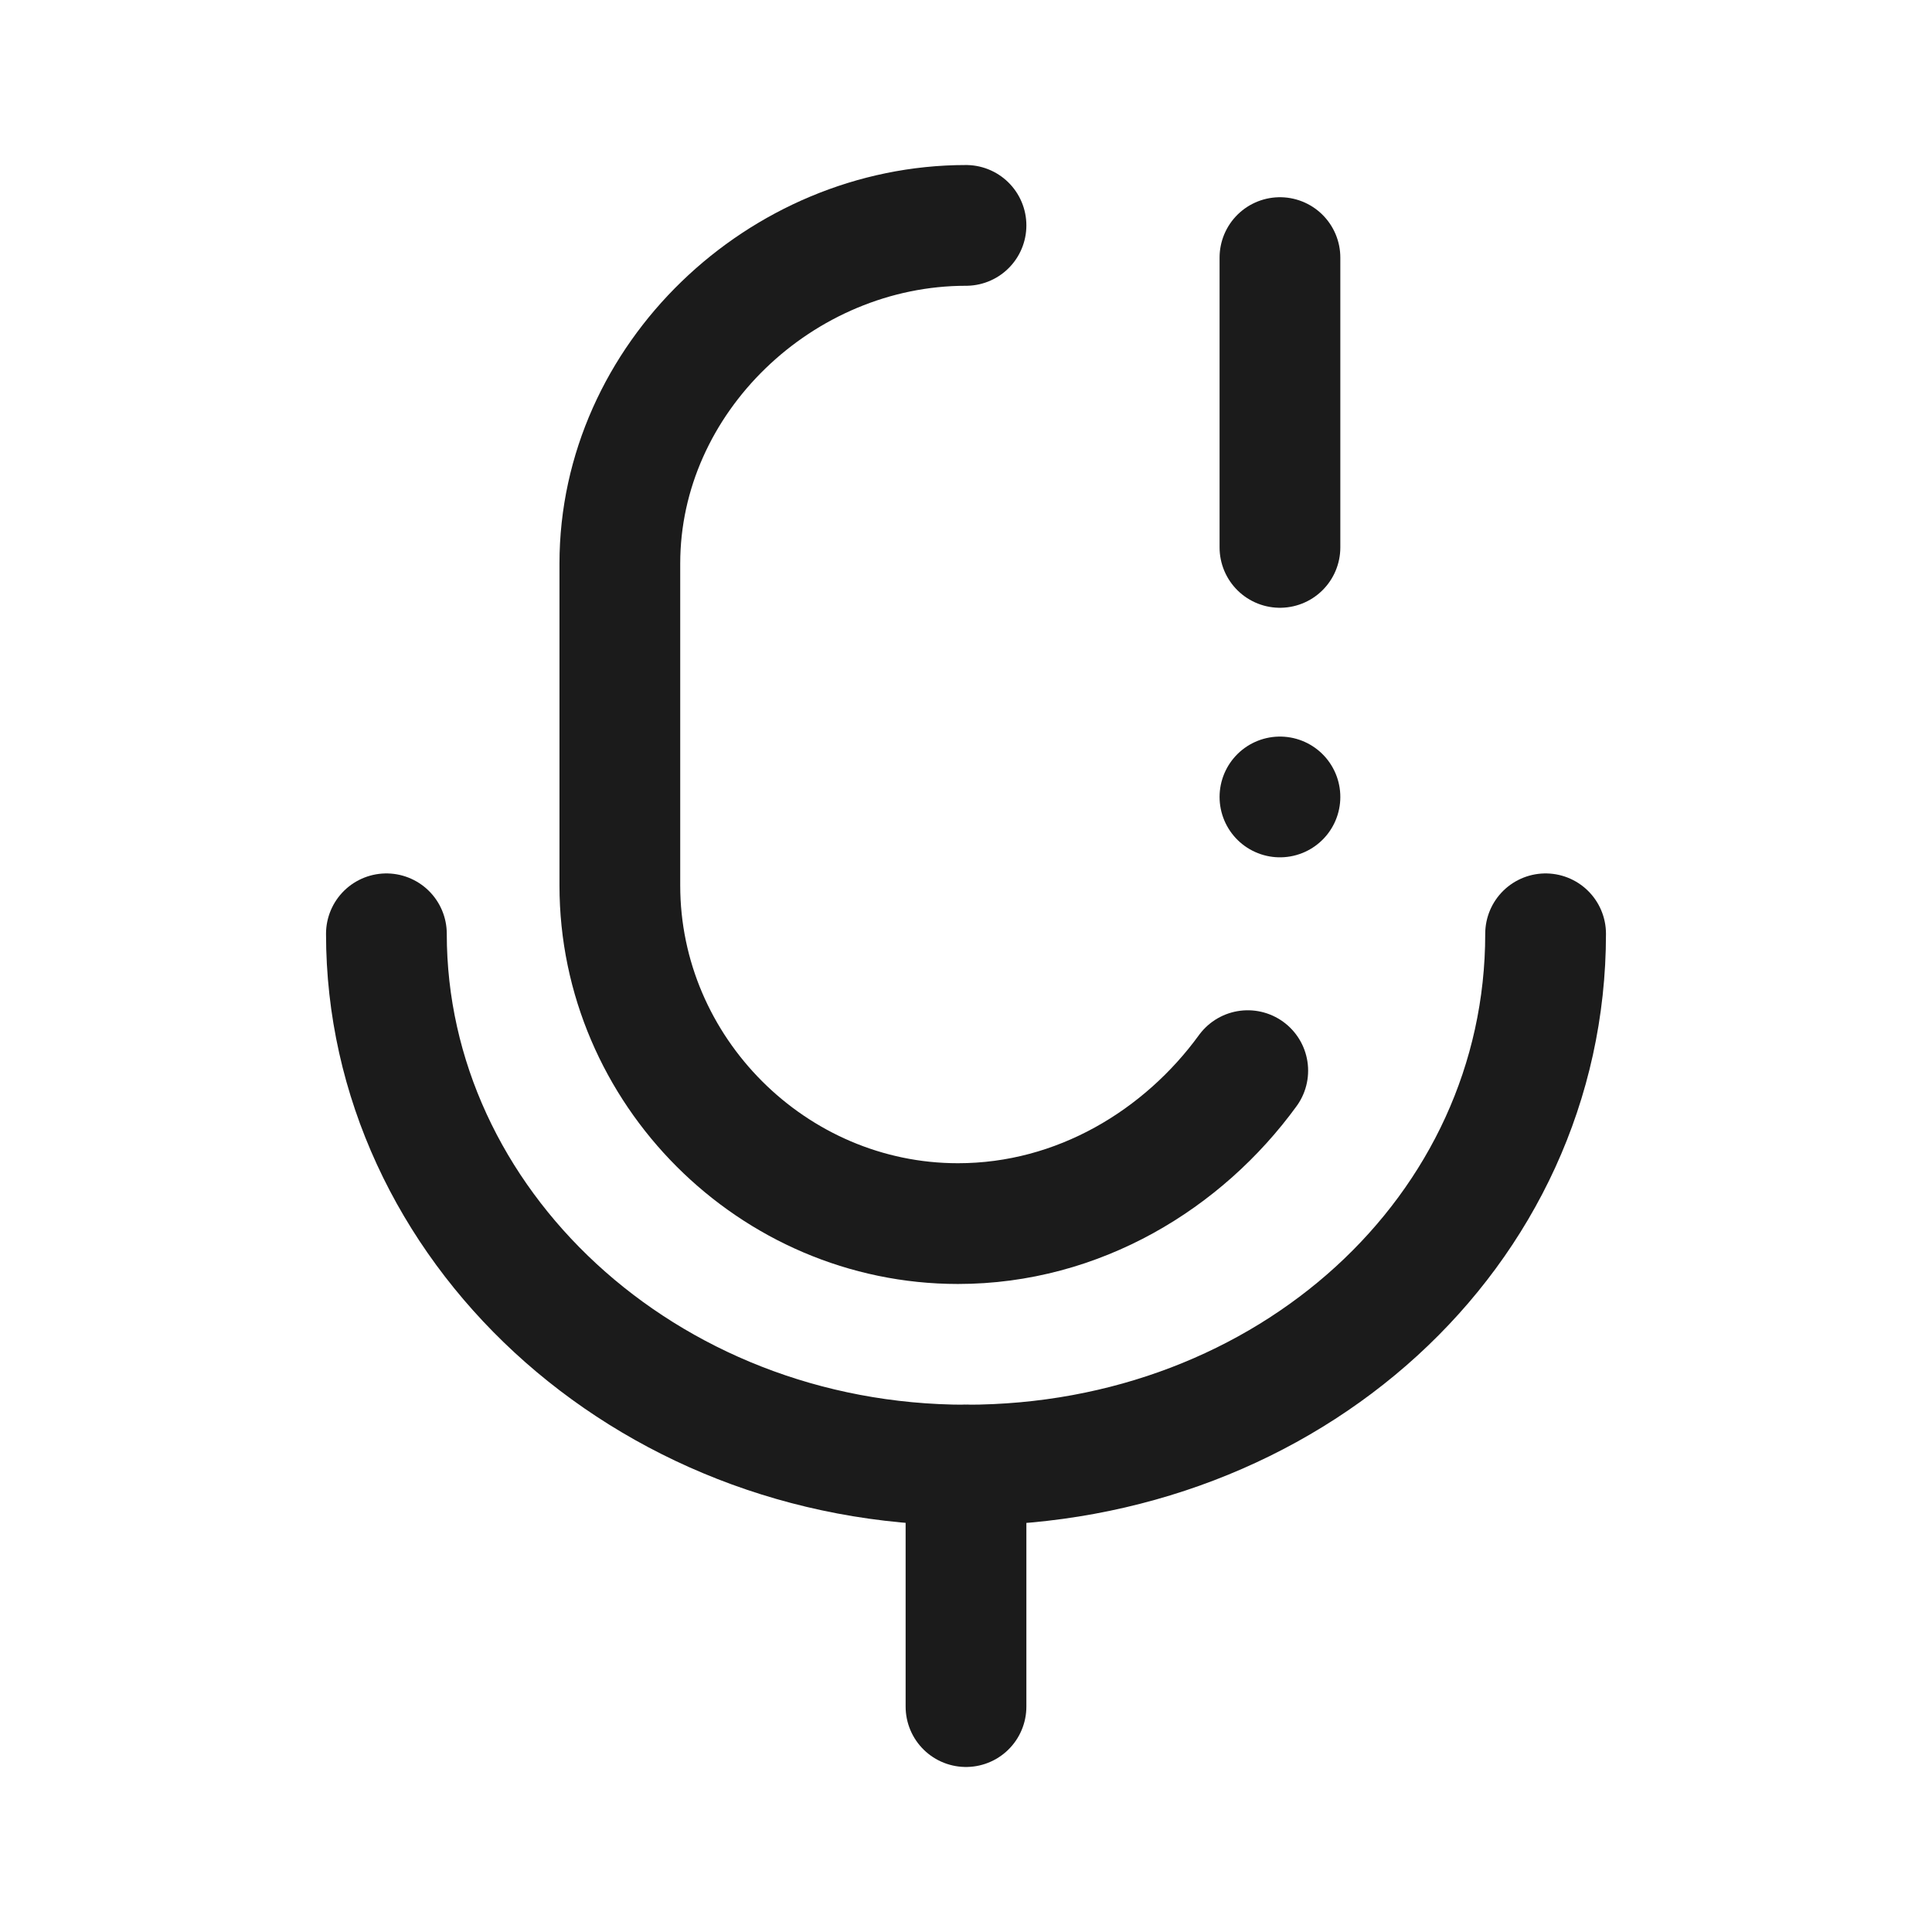
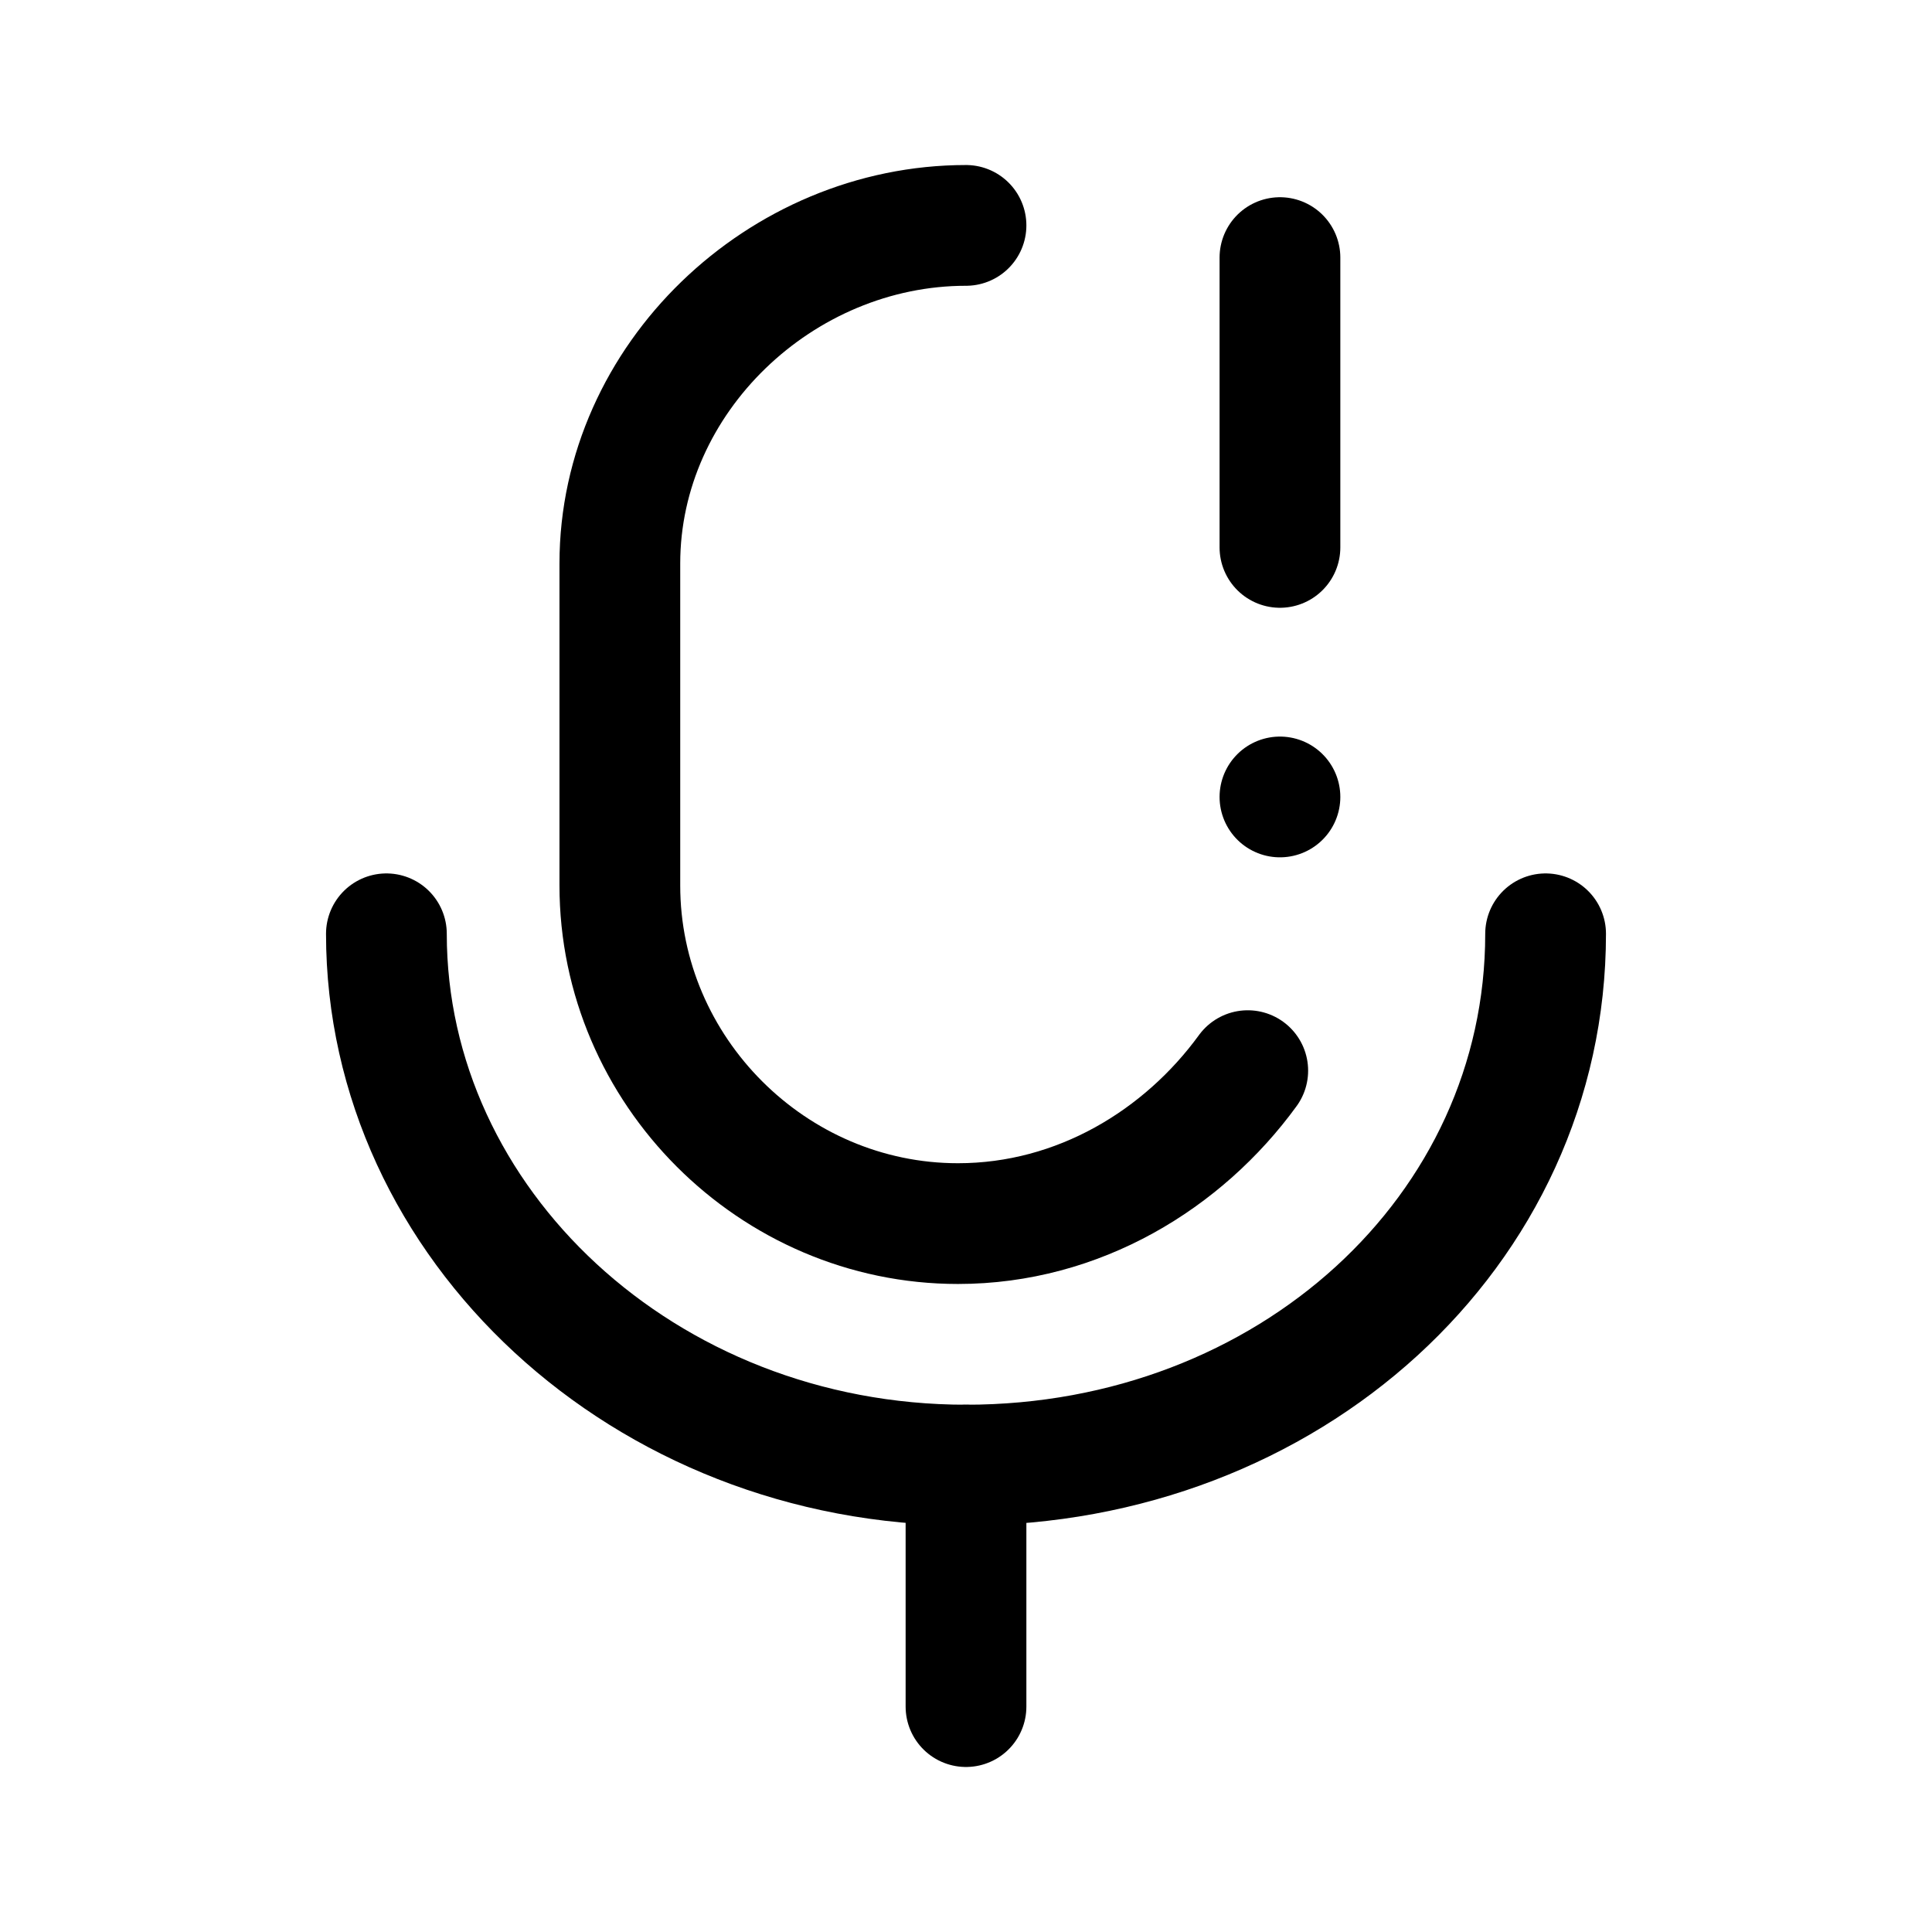
<svg xmlns="http://www.w3.org/2000/svg" version="1.1" x="0px" y="0px" viewBox="0 0 24 24" style="enable-background:new 0 0 24 24;" xml:space="preserve">
  <style type="text/css">
- 	.st0{fill:none;stroke:#1B1B1B;stroke-width:1.5;stroke-linecap:round;stroke-linejoin:round;}</style>
+ 	.st0{fill:none;stroke:#000000;stroke-width:1.5;stroke-linecap:round;stroke-linejoin:round;}</style>
  <g>
    <g>
      <path class="st0" d="M12,2.8C9.7,2.8,7.7,4.7,7.7,7v4    c0,2.3,1.9,4.2,4.2,4.2c1.5,0,2.8-0.8,3.6-1.9" />
      <path class="st0" d="M12,18.2l0,3" />
    </g>
    <path class="st0" d="M19.2,11.6c0,3.7-3.2,6.6-7.2,6.6s-7.2-3-7.2-6.6" />
  </g>
  <g>
    <path class="st0" d="M15.9,3.2v3.6 M15.9,9.9L15.9,9.9" />
  </g>
</svg>
